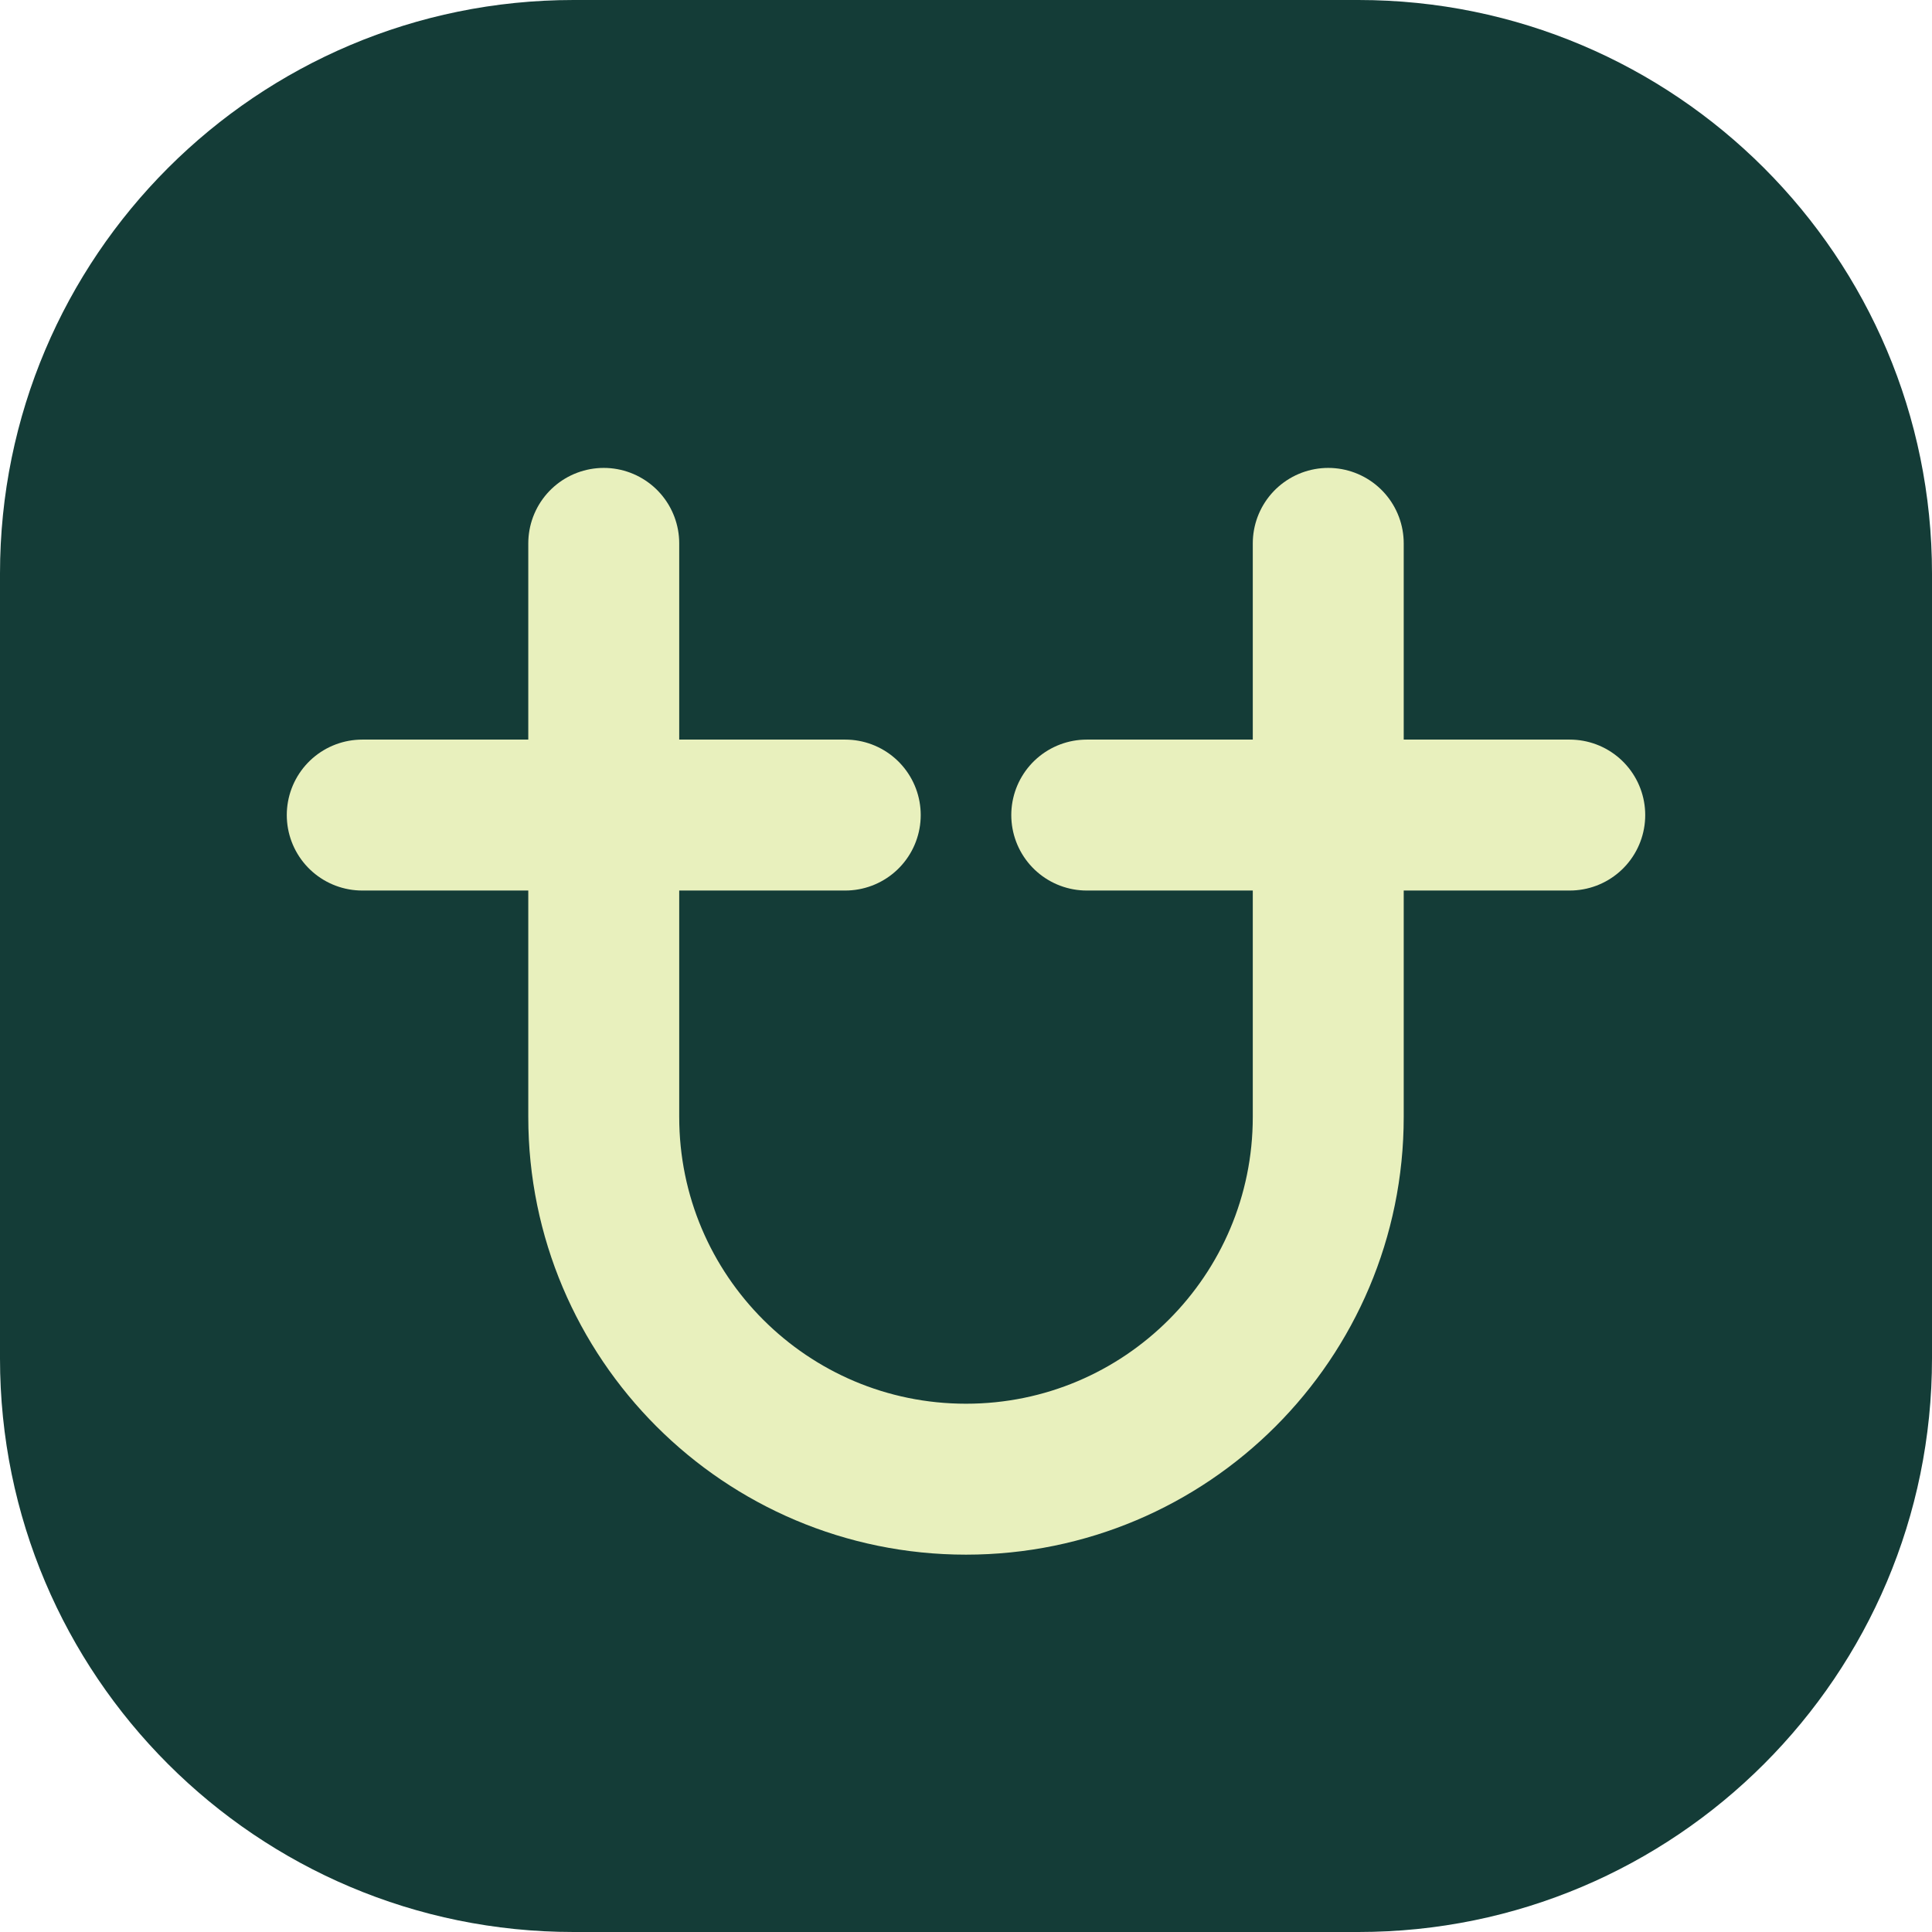
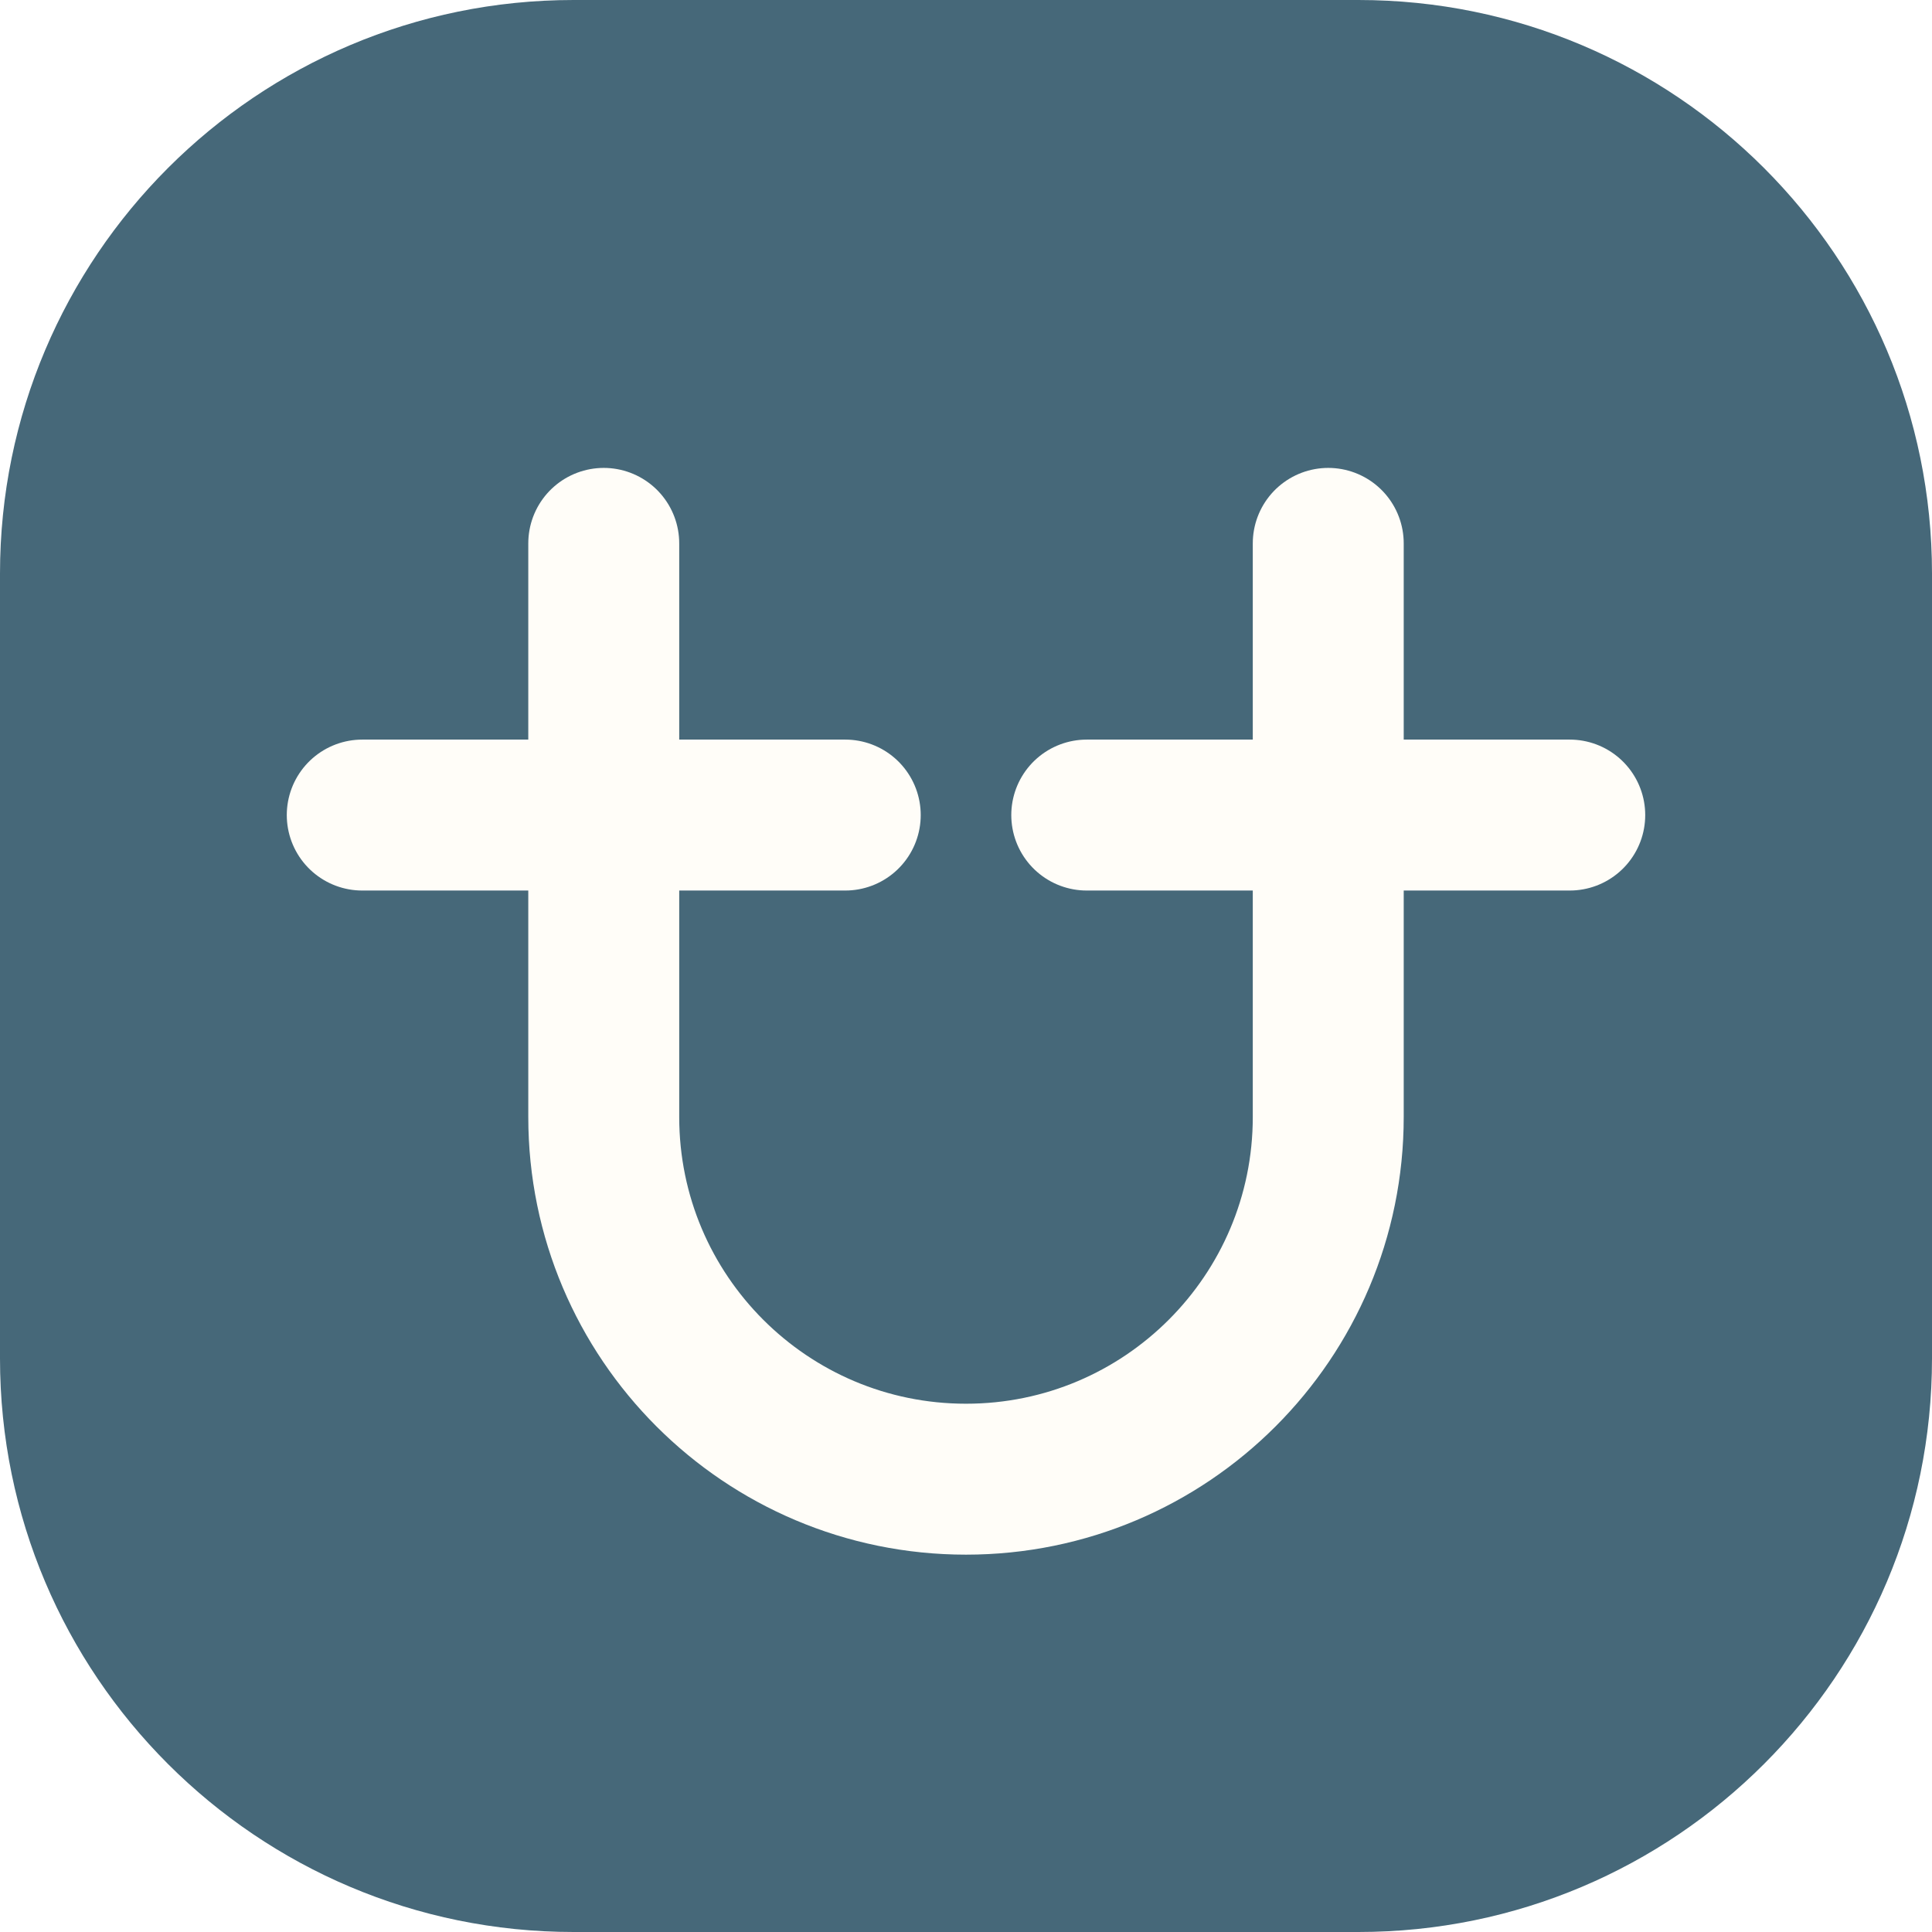
<svg xmlns="http://www.w3.org/2000/svg" viewBox="0 0 64 64">
-   <rect width="64" height="64" rx="19" fill="#143c37" />
-   <path d="M20 18v19a12 12 0 0 0 24 0V18M12 27h16m8 0h16" fill="none" stroke="#e8f0bd" stroke-width="5" stroke-linecap="round" />
+   <rect width="64" height="64" rx="19" fill="#466879" />
+   <path d="M20 18v19a12 12 0 0 0 24 0V18M12 27h16m8 0h16" fill="none" stroke="#fffdf8" stroke-width="5" stroke-linecap="round" />
</svg>
